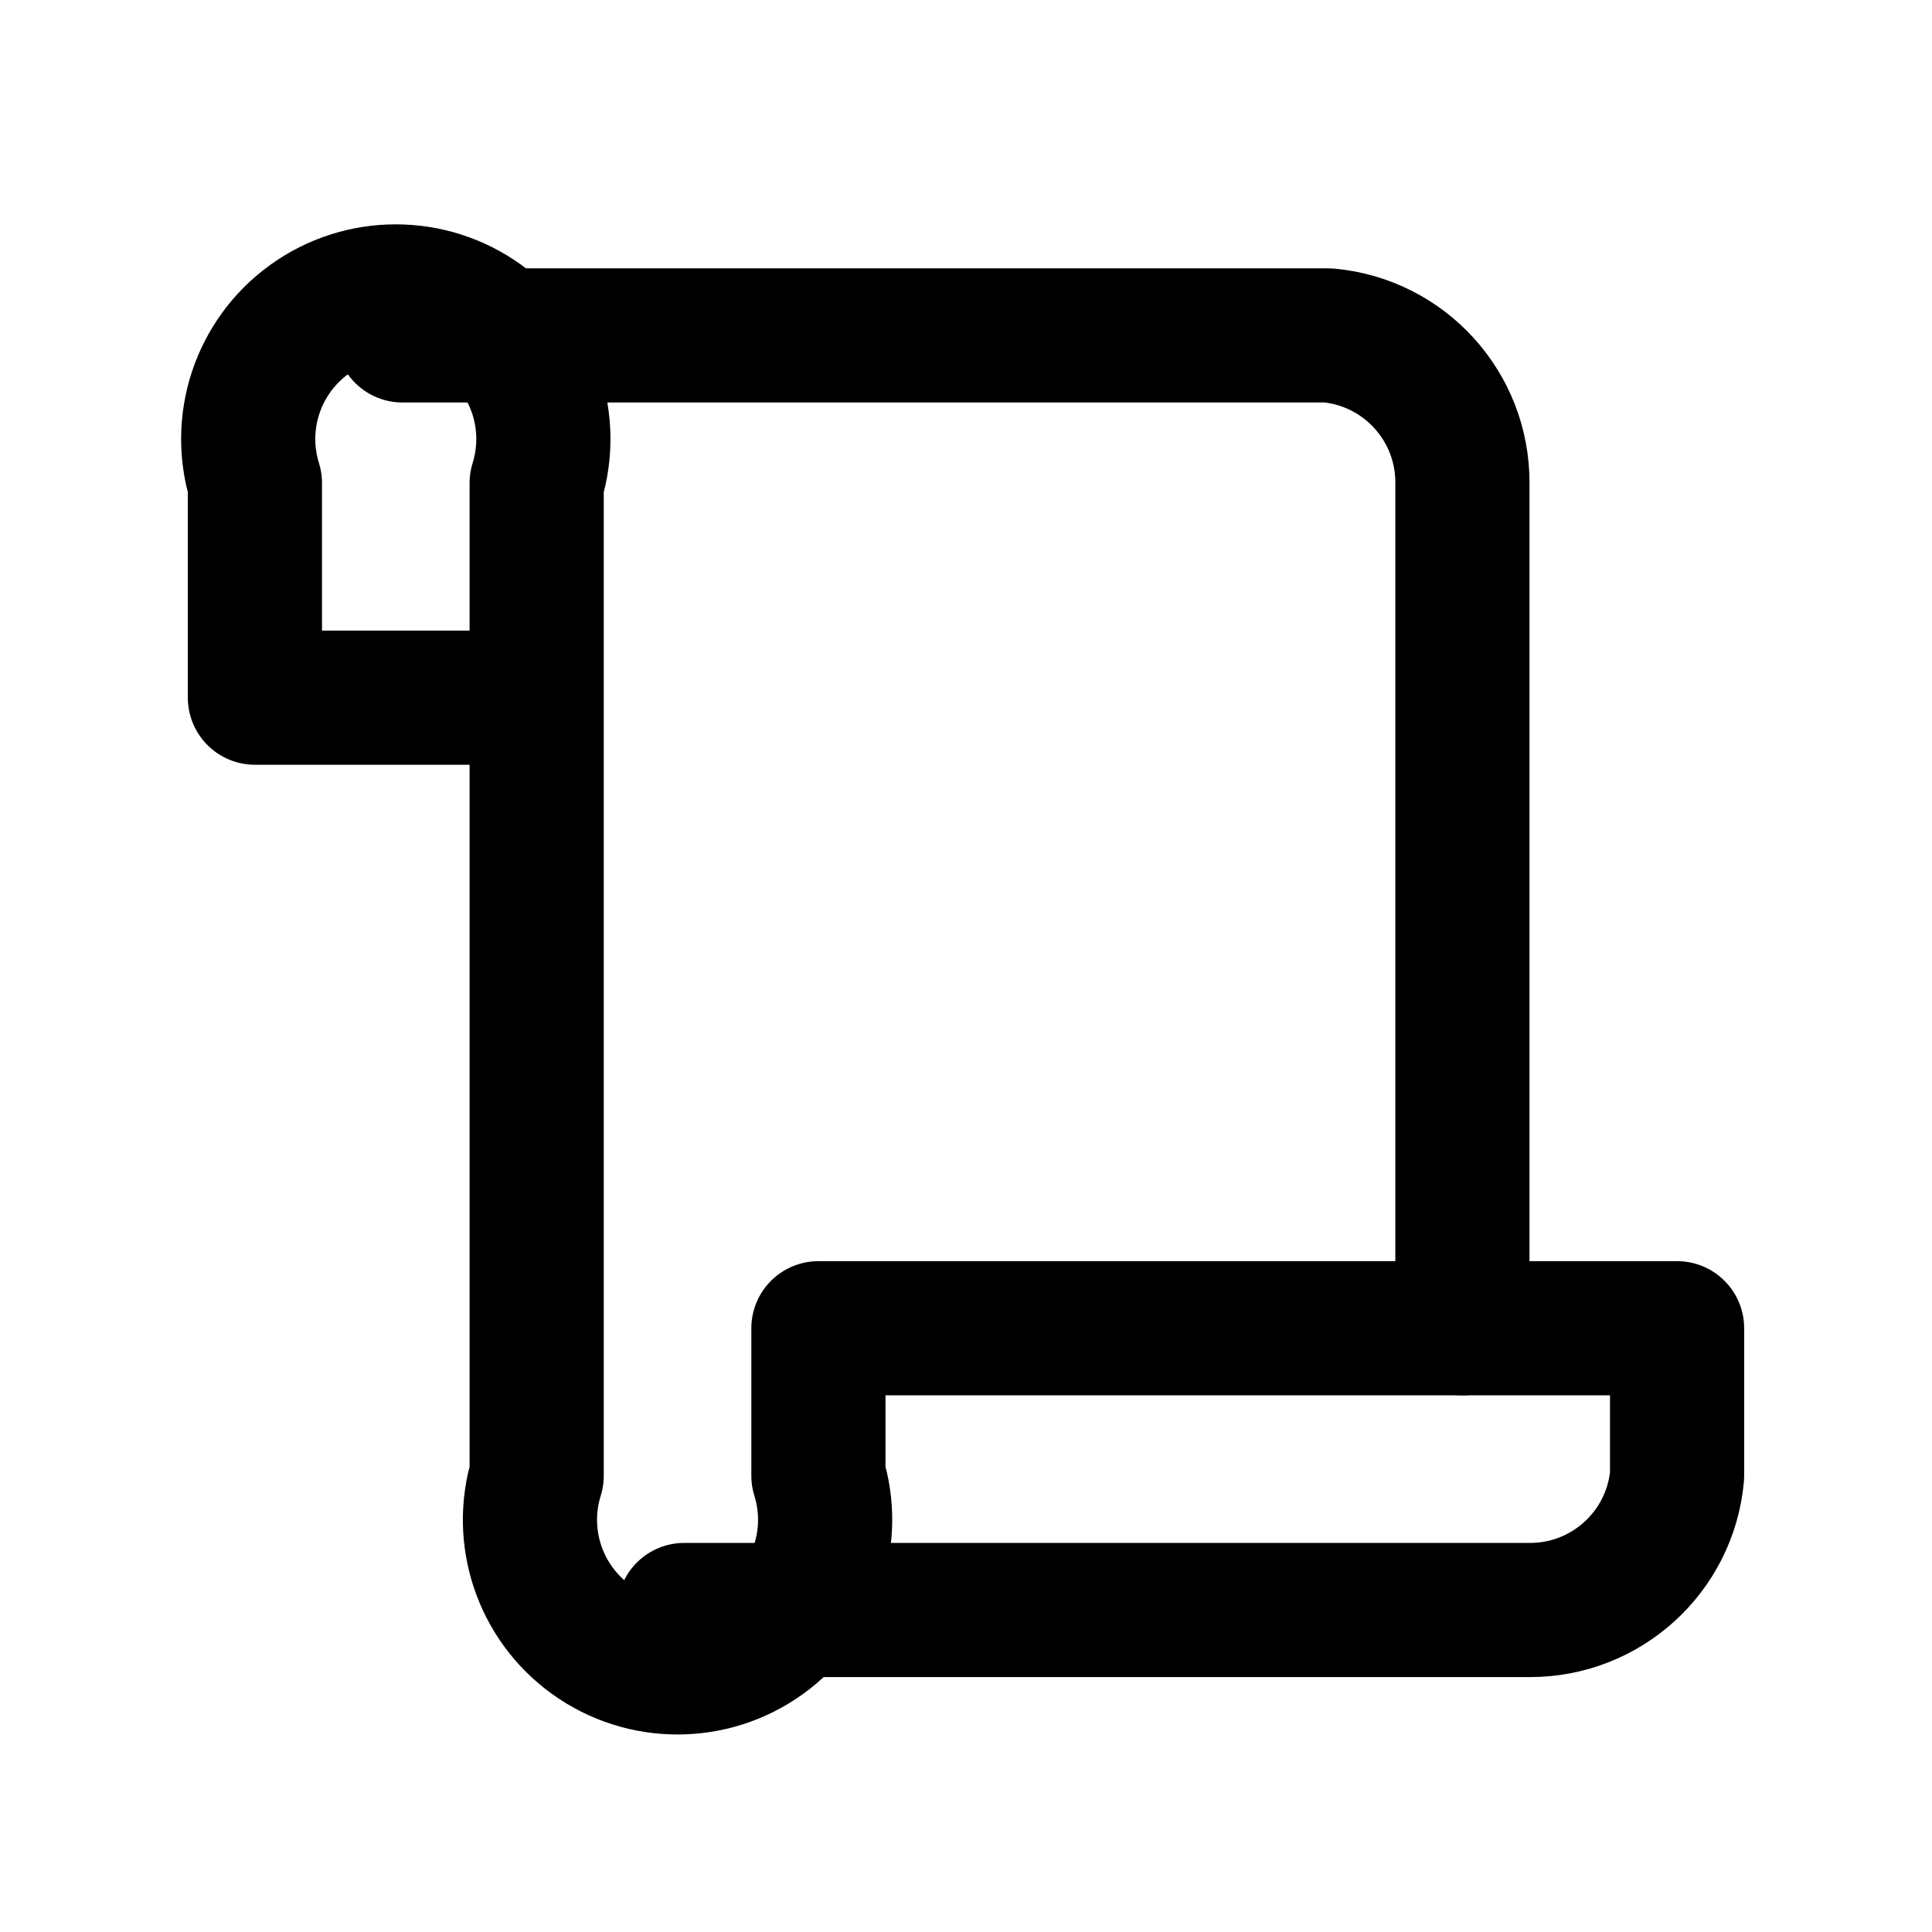
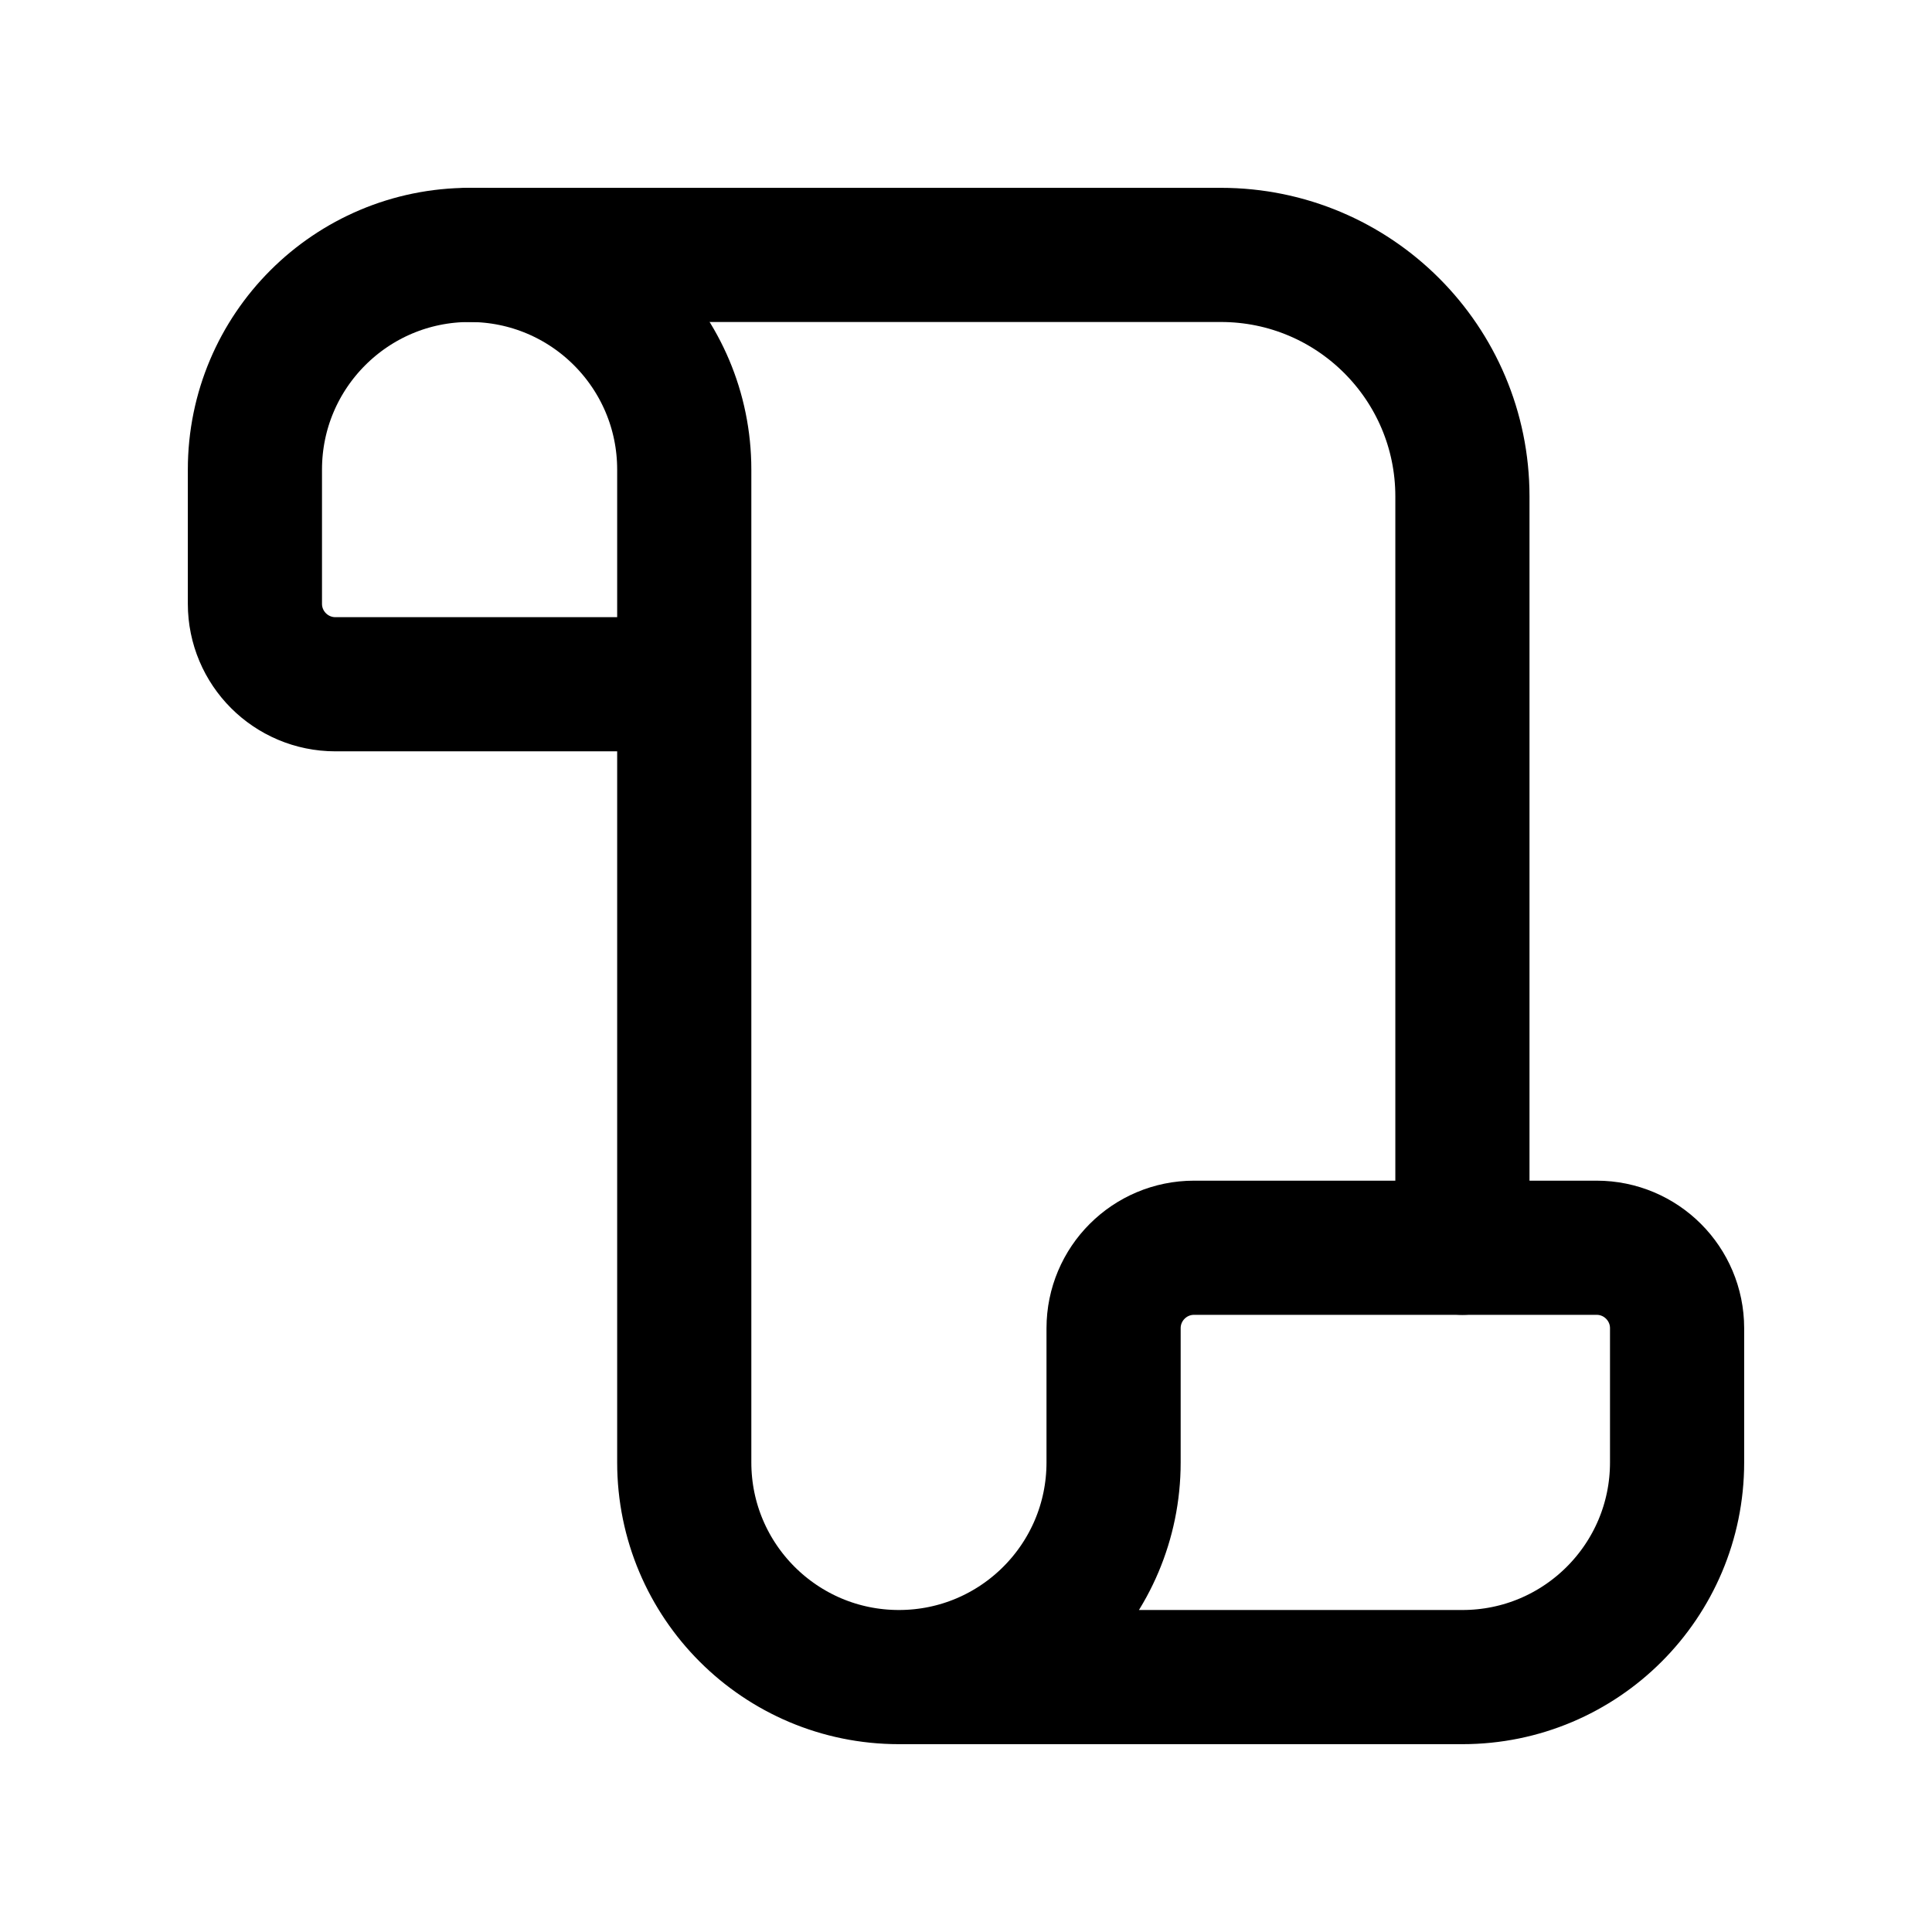
<svg xmlns="http://www.w3.org/2000/svg" viewBox="0 0 18 18" fill="none" stroke="currentColor" stroke-width="1.25" stroke-linecap="round" stroke-linejoin="round">
-   <path d="M 6.375 15 L 14.25 15 A 1.375 1.375 0 0 0 15.625 13.75 L 15.625 12.375 L 7.625 12.375 L 7.625 13.75 A 1.375 1.375 0 1 1 5 13.75 L 5 4.5 A 1.375 1.375 0 1 0 2.375 4.5 L 2.375 6.5 L 5 6.5" />
-   <path d="M 13.625 12.375 L 13.625 4.5 A 1.375 1.375 0 0 0 12.375 3.125 L 3.75 3.125" />
+   <path d="M 6.375 6.375 H 3.125 A 0.75 0.75 0 0 1 2.375 5.625 V 4.375 A 2 2 0 0 1 6.375 4.375 V 13.625 A 2 2 0 0 0 10.375 13.625 V 12.375 A 0.75 0.75 0 0 1 11.125 11.625 H 14.875 A 0.75 0.75 0 0 1 15.625 12.375 V 13.625 A 2 2 0 0 1 13.625 15.625 H 8.375" />
+   <path d="M 13.625 11.625 V 4.625 A 2.25 2.25 0 0 0 11.375 2.375 H 4.375" />
</svg>
